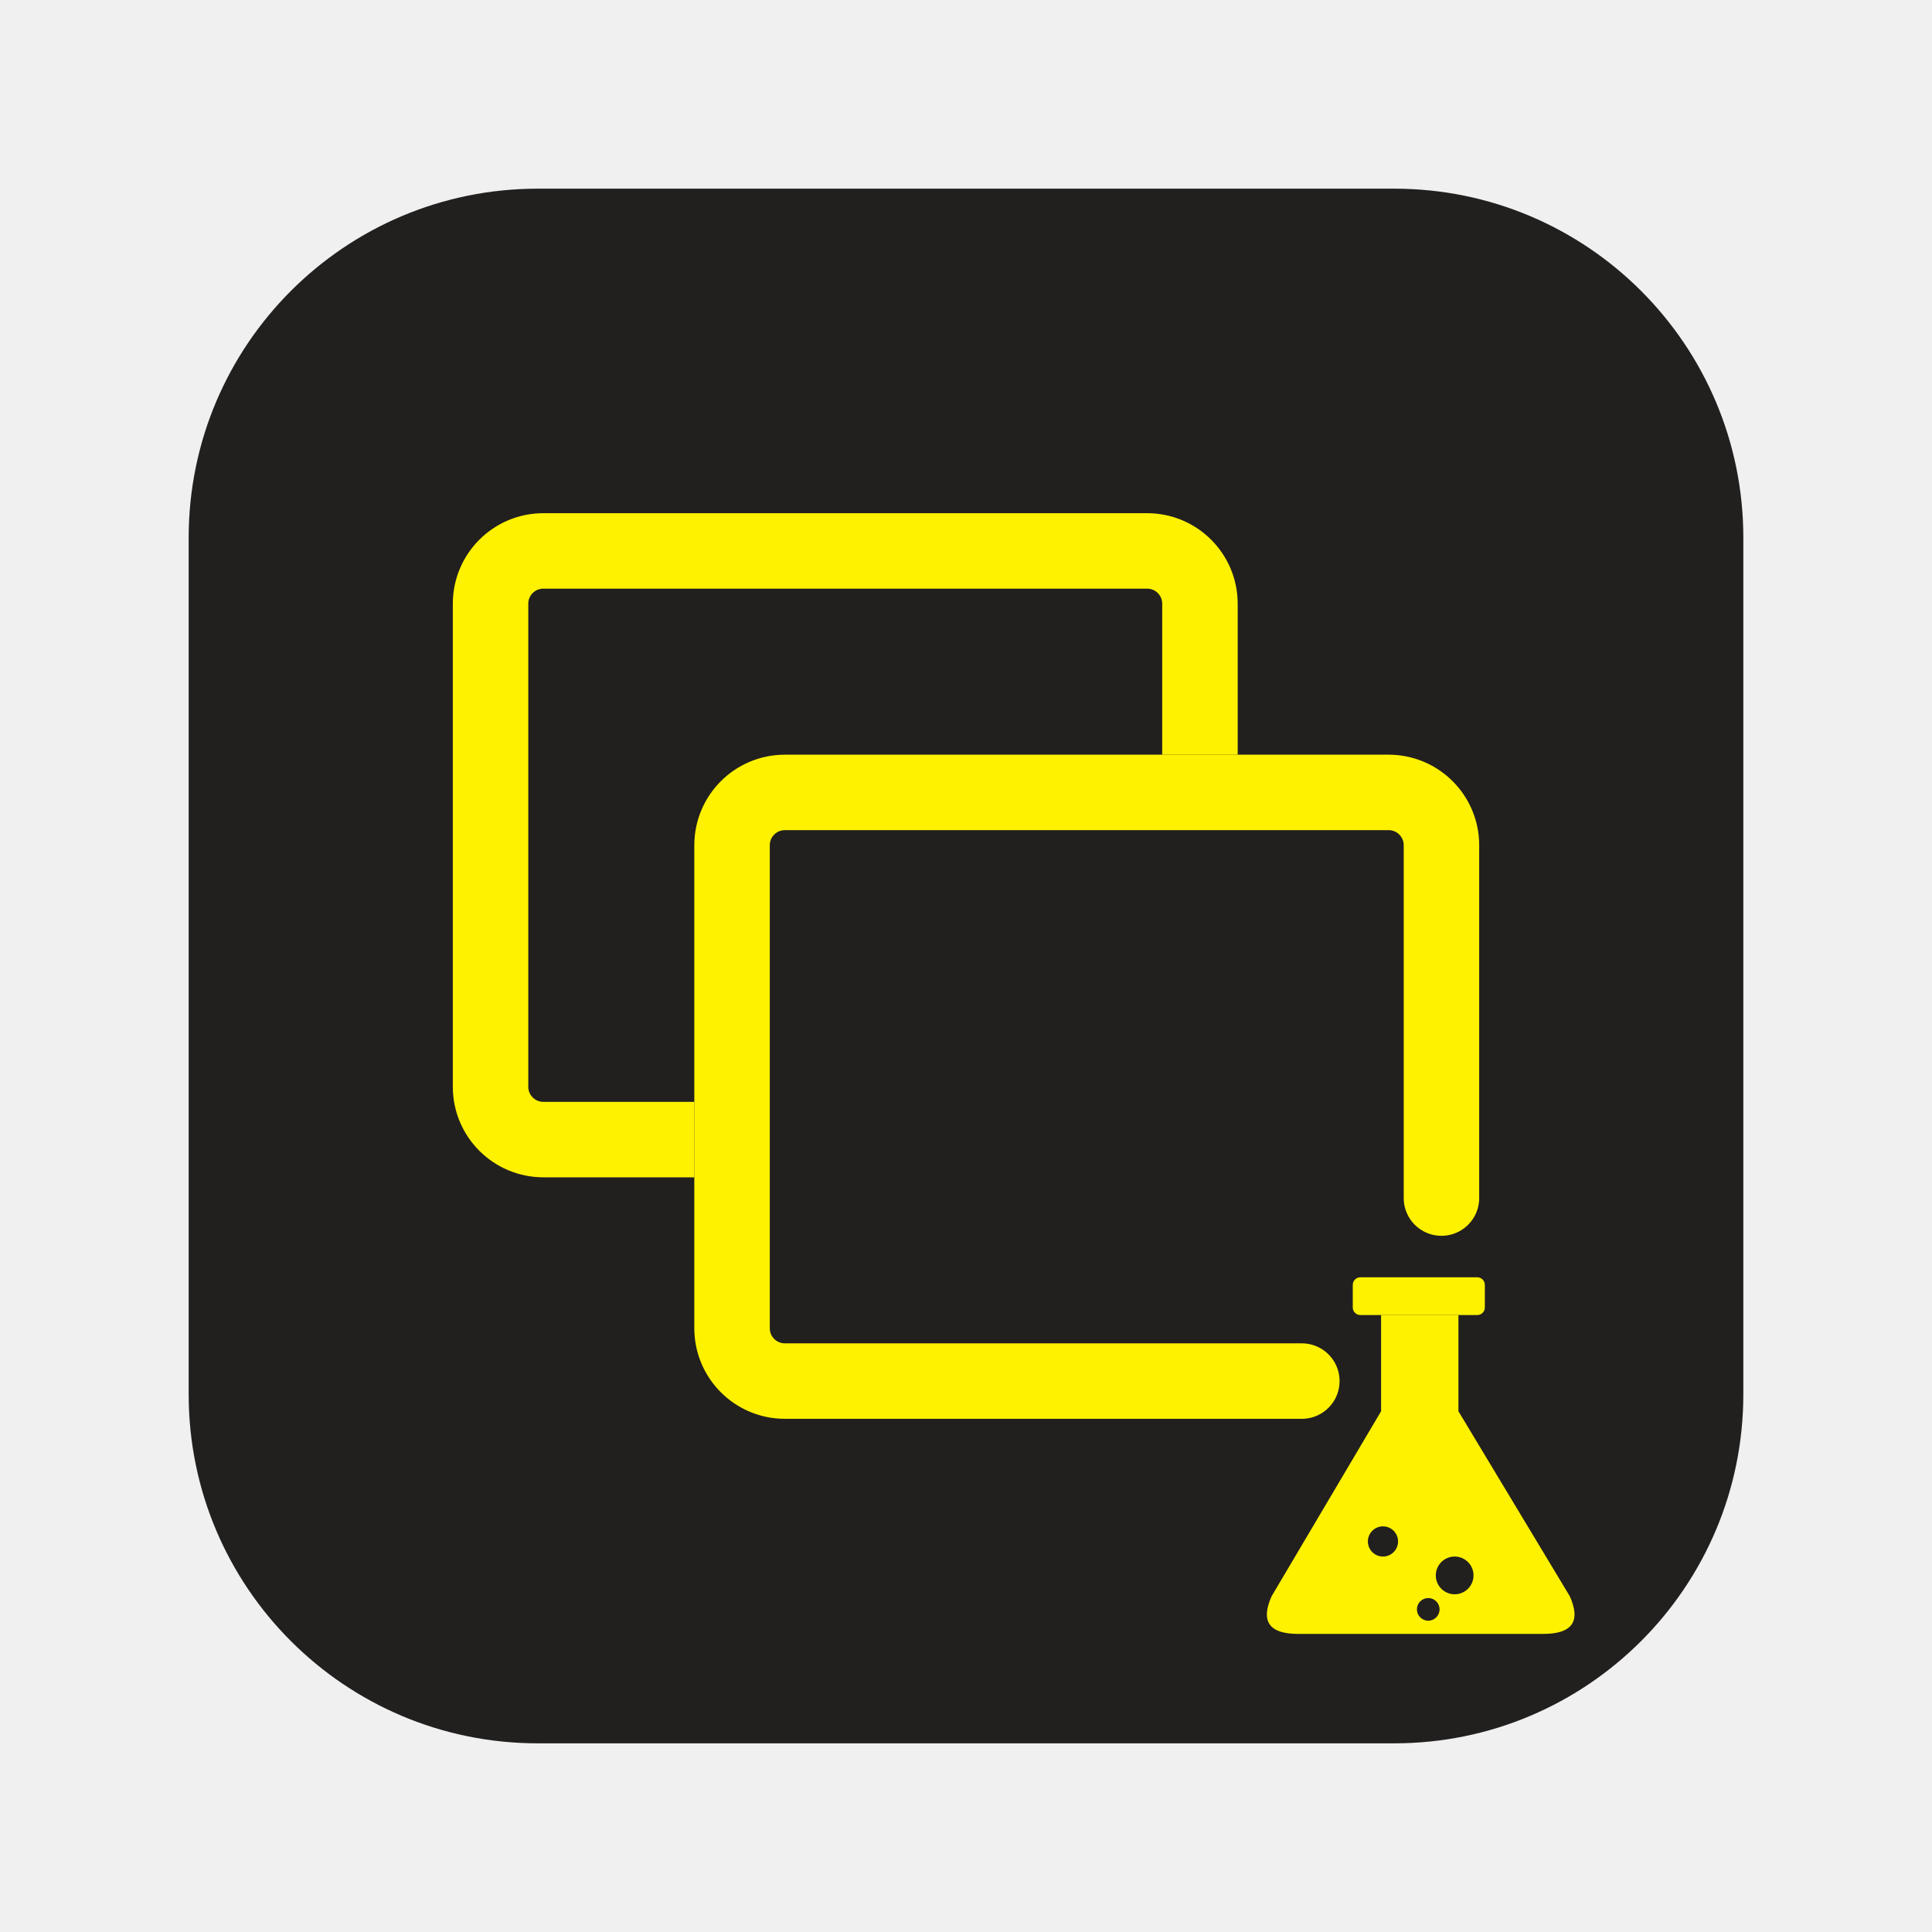
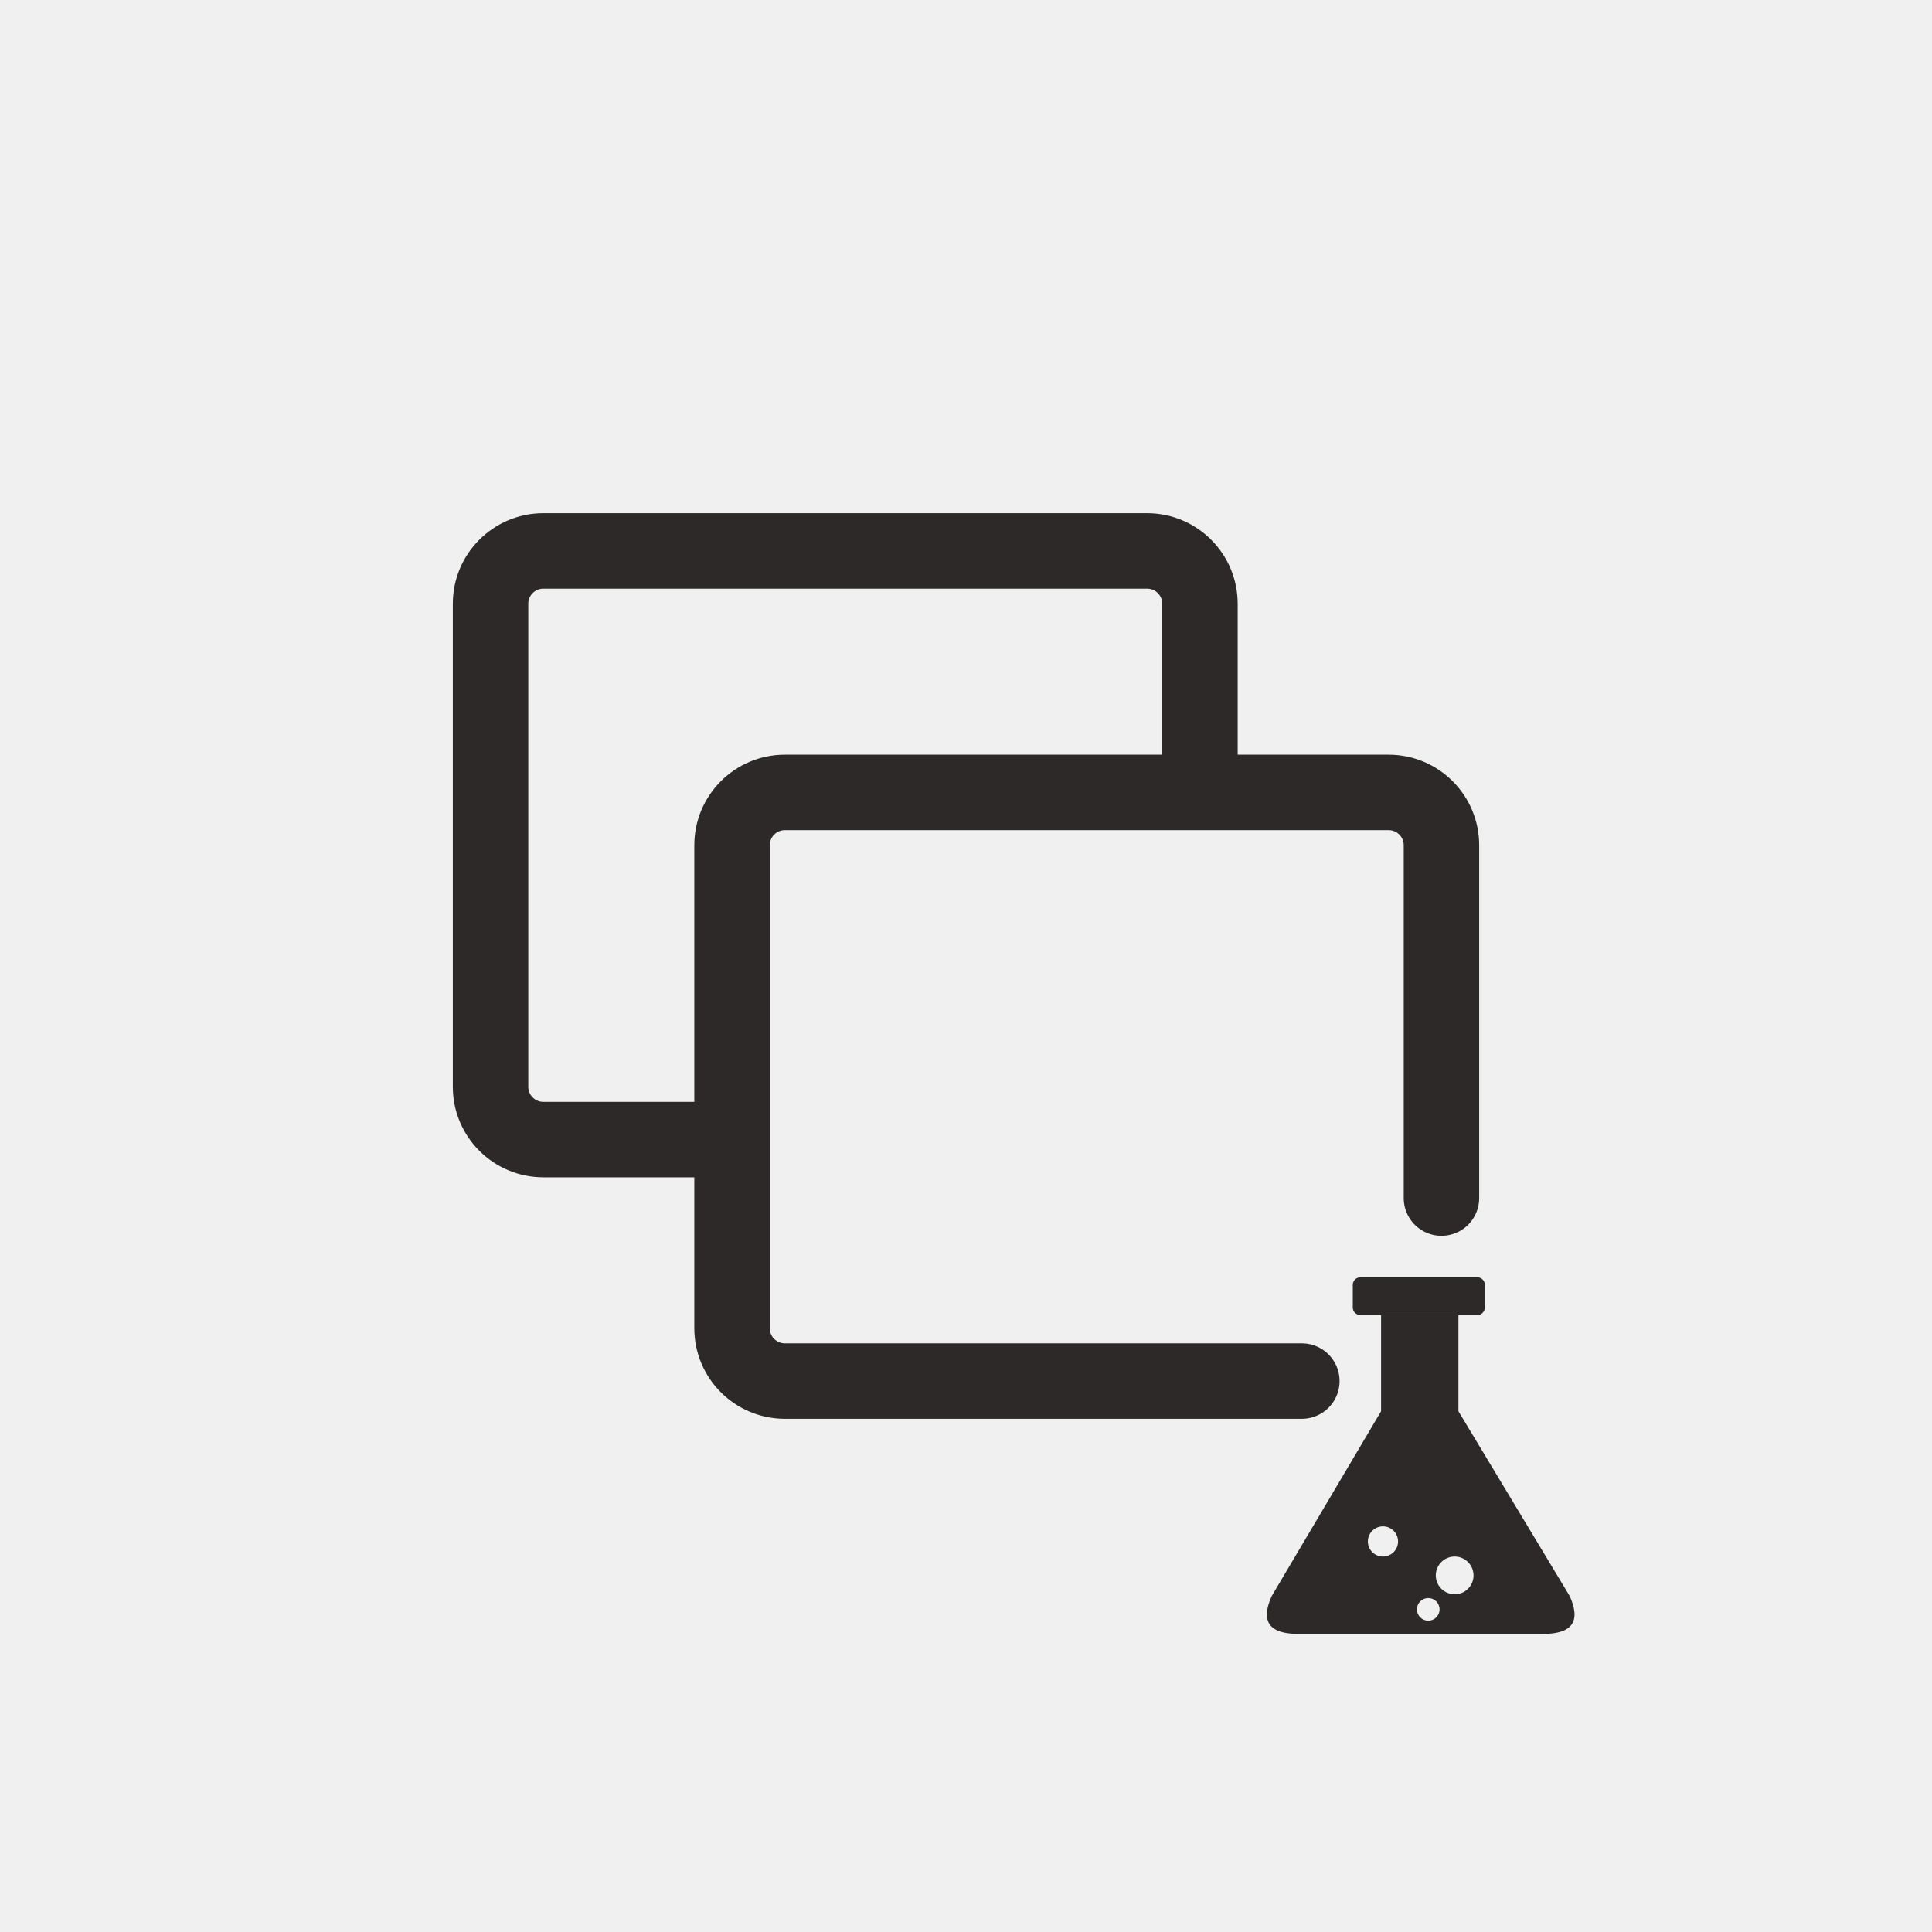
<svg xmlns="http://www.w3.org/2000/svg" viewBox="0 0 1024 1024" width="1024" height="1024">
-   <rect x="100" y="100" width="824" height="824" rx="185" fill="#221F1F" />
-   <rect x="260.0" y="292.0" width="376.0" height="312.0" rx="28.0" fill="none" stroke="#FFF200" stroke-width="40" />
-   <rect x="368.0" y="400.0" width="416.0" height="352.0" rx="48.0" fill="#221F1F" />
-   <path d="M764.0,635.0 V448.0 A28.0,28.0 0 0 0 736.0,420.0 H416.0 A28.0,28.0 0 0 0 388.0,448.0 V704.0 A28.0,28.0 0 0 0 416.0,732.0 H690.0" fill="none" stroke="#FFF200" stroke-width="40" stroke-linecap="round" />
+   <defs>
+     <radialGradient id="glow" gradientUnits="userSpaceOnUse" cx="512" cy="882.8" r="700.4" gradientTransform="translate(512 882.8) scale(1 0.5647) translate(-512 -882.8)">
+       <stop offset="0" stop-color="#183B66" stop-opacity="0.89" />
+       <stop offset="0.8" stop-color="#183B66" stop-opacity="0" />
+     </radialGradient>
+   </defs>
+   <g fill="none" stroke="#2D2929" stroke-width="40" stroke-linecap="round">
+     <path d="M636.0,420.0 V320.0 A28.0,28.0 0 0 0 608.0,292.0 H288.0 A28.0,28.0 0 0 0 260.0,320.0 V576.0 A28.0,28.0 0 0 0 288.0,604.0 H388.0" stroke-linecap="butt" />
+     <path d="M764.0,635.0 V448.0 A28.0,28.0 0 0 0 736.0,420.0 H416.0 A28.0,28.0 0 0 0 388.0,448.0 V704.0 A28.0,28.0 0 0 0 416.0,732.0 H690.0" />
+   </g>
  <mask id="bub">
    <rect width="1024" height="1024" fill="#fff" />
    <g fill="#000">
      <circle cx="733" cy="817" r="8" />
      <circle cx="771" cy="835" r="10" />
      <circle cx="757" cy="853" r="6" />
    </g>
  </mask>
-   <g fill="#FFF200" mask="url(#bub)">
+   <g fill="#2D2929" mask="url(#bub)">
    <path d="M732,697 H773 V748 L832,846 Q841,866 818,866 H688 Q665,866 674,846 L732,748 Z" />
    <rect x="717" y="677" width="70" height="20" rx="4" />
  </g>
</svg>
